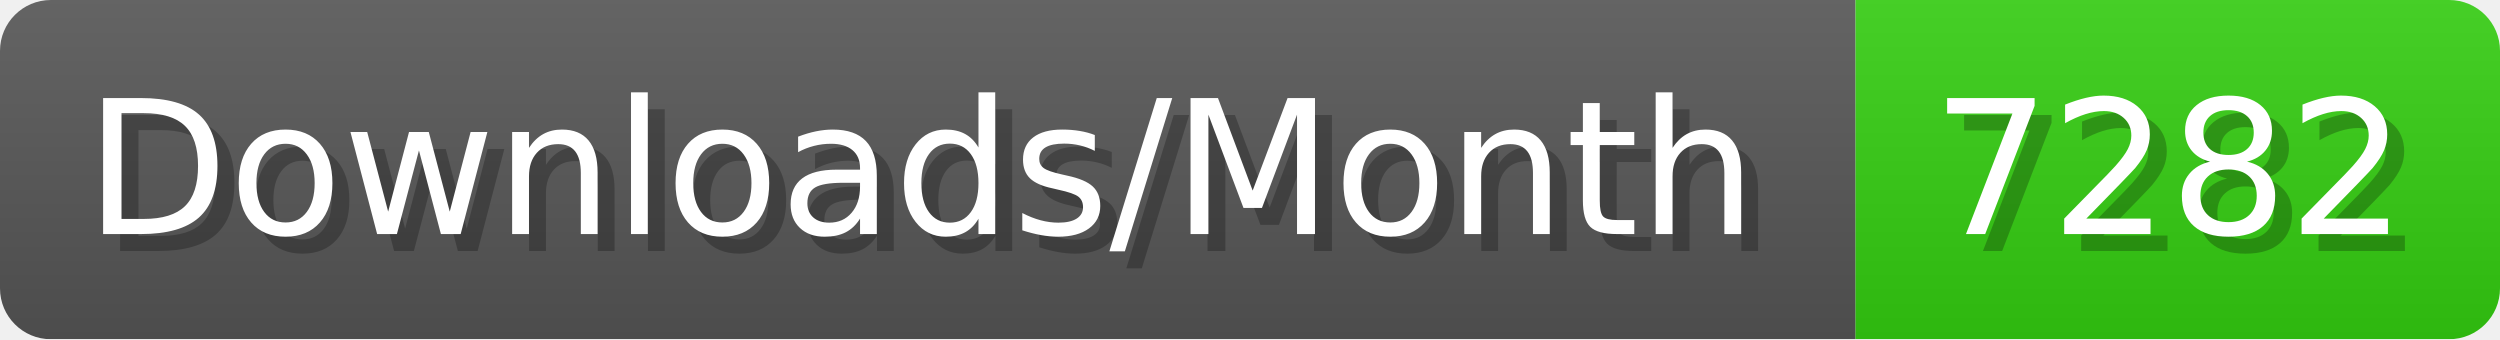
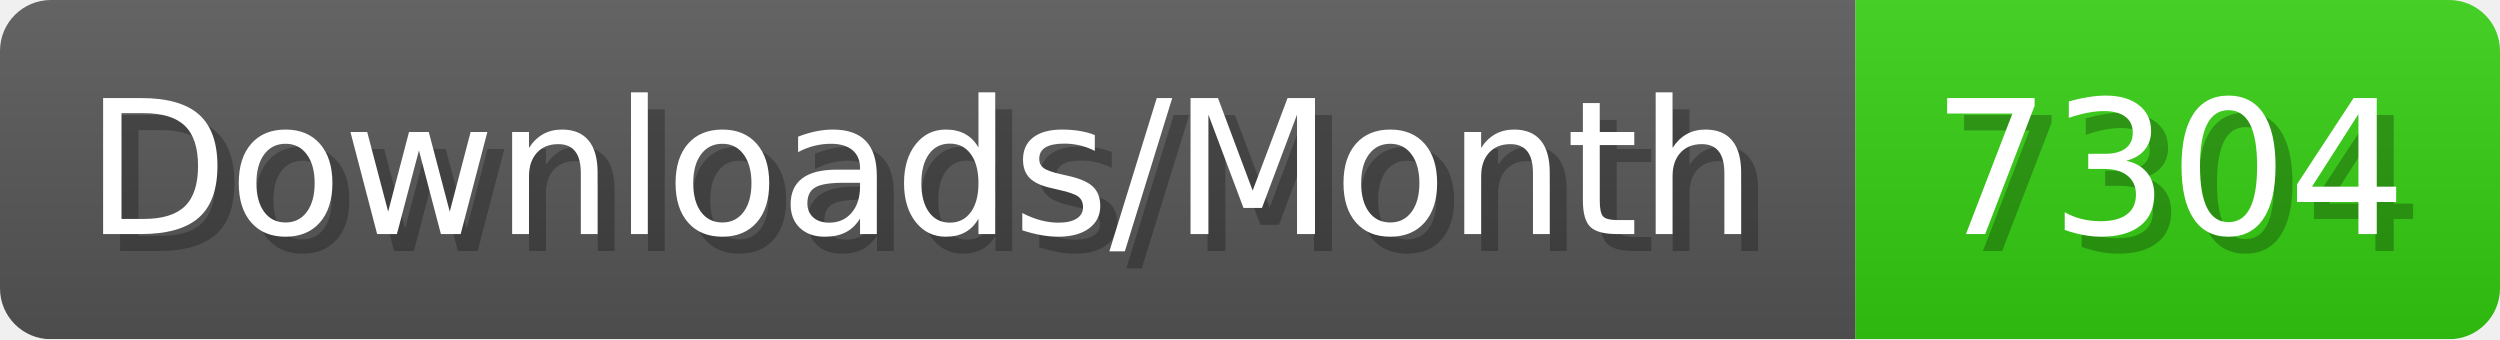
- <svg xmlns="http://www.w3.org/2000/svg" width="147.4" height="20" viewBox="0 0 1474 200" role="img" aria-label="Downloads/Month: 7282">
+ <svg xmlns="http://www.w3.org/2000/svg" width="147.4" height="20" viewBox="0 0 1474 200" role="img" aria-label="Downloads/Month: 7304">
  <linearGradient id="YlXUI" x2="0" y2="100%">
    <stop offset="0" stop-opacity=".1" stop-color="#EEE" />
    <stop offset="1" stop-opacity=".1" />
  </linearGradient>
  <mask id="JHhop">
    <rect width="1474" height="200" rx="30" fill="#FFF" />
  </mask>
  <g mask="url(#JHhop)">
    <rect width="1094" height="200" fill="#555" />
    <rect width="380" height="200" fill="#3C1" x="1094" />
    <rect width="1474" height="200" fill="url(#YlXUI)" />
  </g>
  <g aria-hidden="true" fill="#fff" text-anchor="start" font-family="Verdana,DejaVu Sans,sans-serif" font-size="110">
    <text x="60" y="148" textLength="994" fill="#000" opacity="0.25">Downloads/Month</text>
    <text x="50" y="138" textLength="994">Downloads/Month</text>
-     <text x="1149" y="148" textLength="280" fill="#000" opacity="0.25">7282</text>
-     <text x="1139" y="138" textLength="280">7282</text>
+     <text x="1149" y="148" textLength="280" fill="#000" opacity="0.25">7304</text>
+     <text x="1139" y="138" textLength="280">7304</text>
  </g>
</svg>
